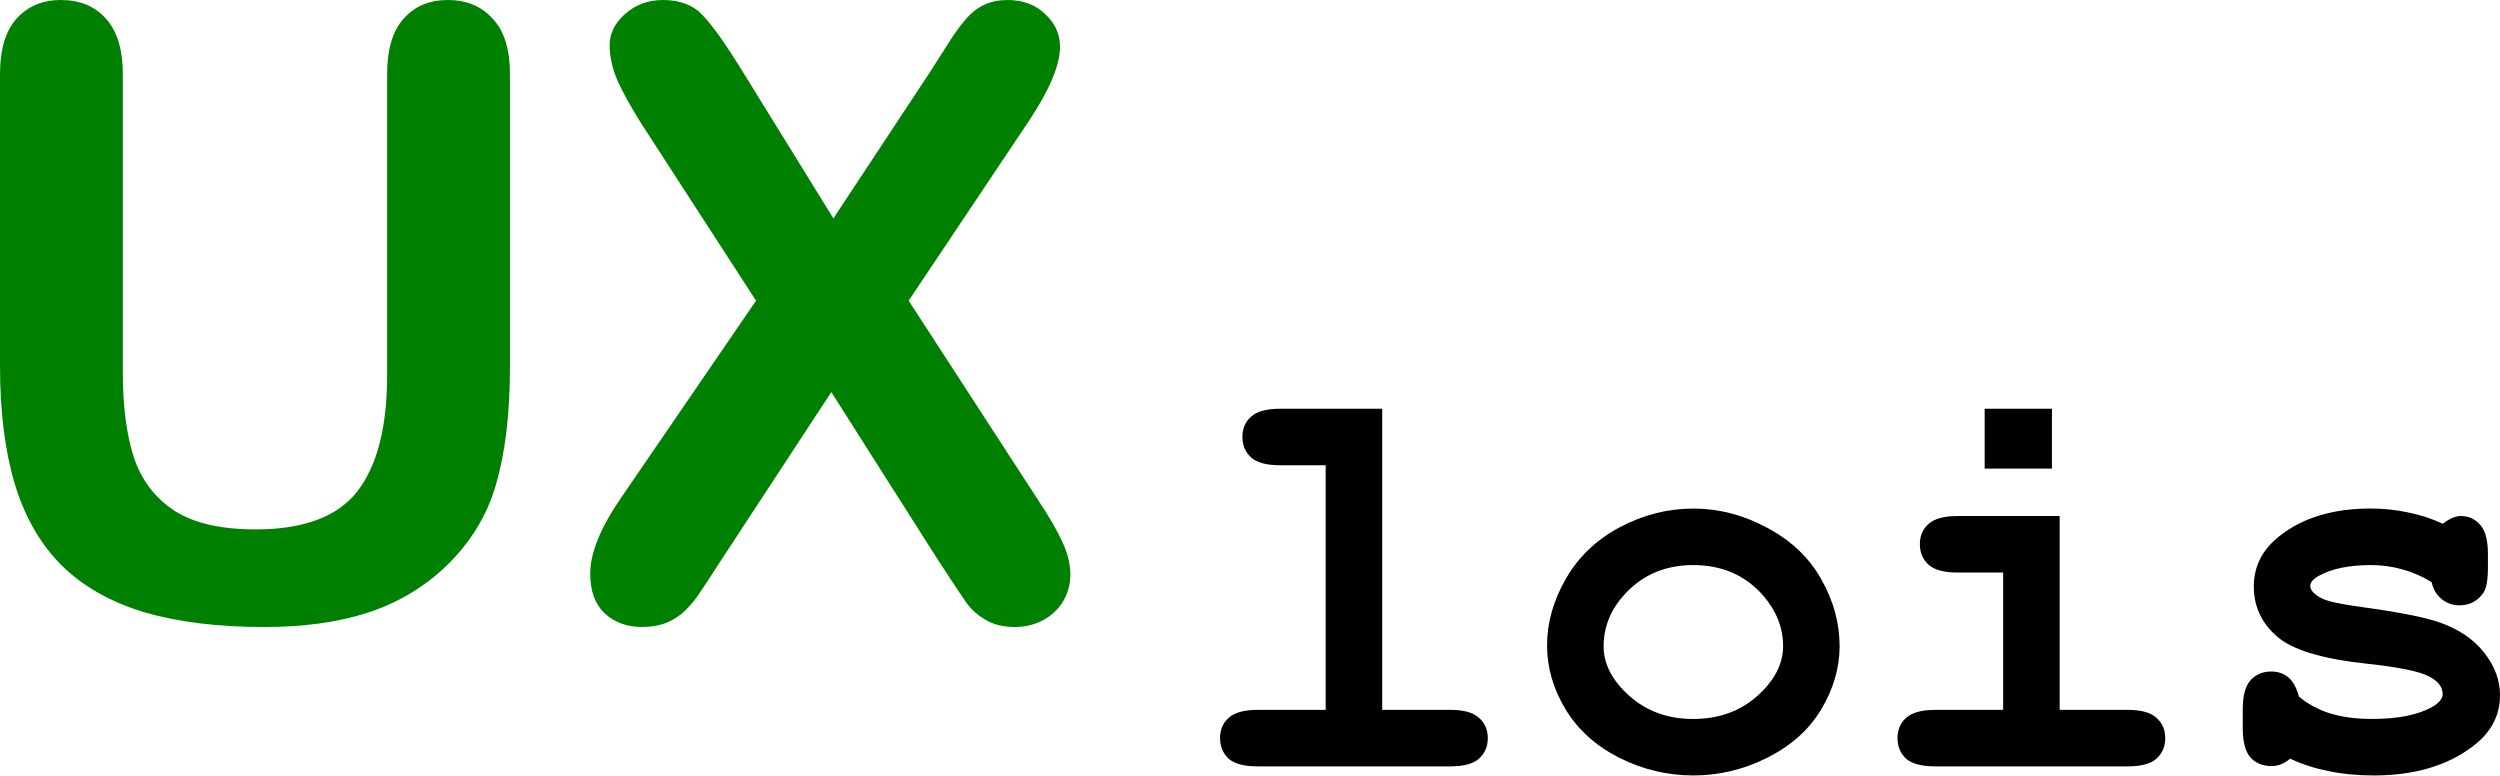
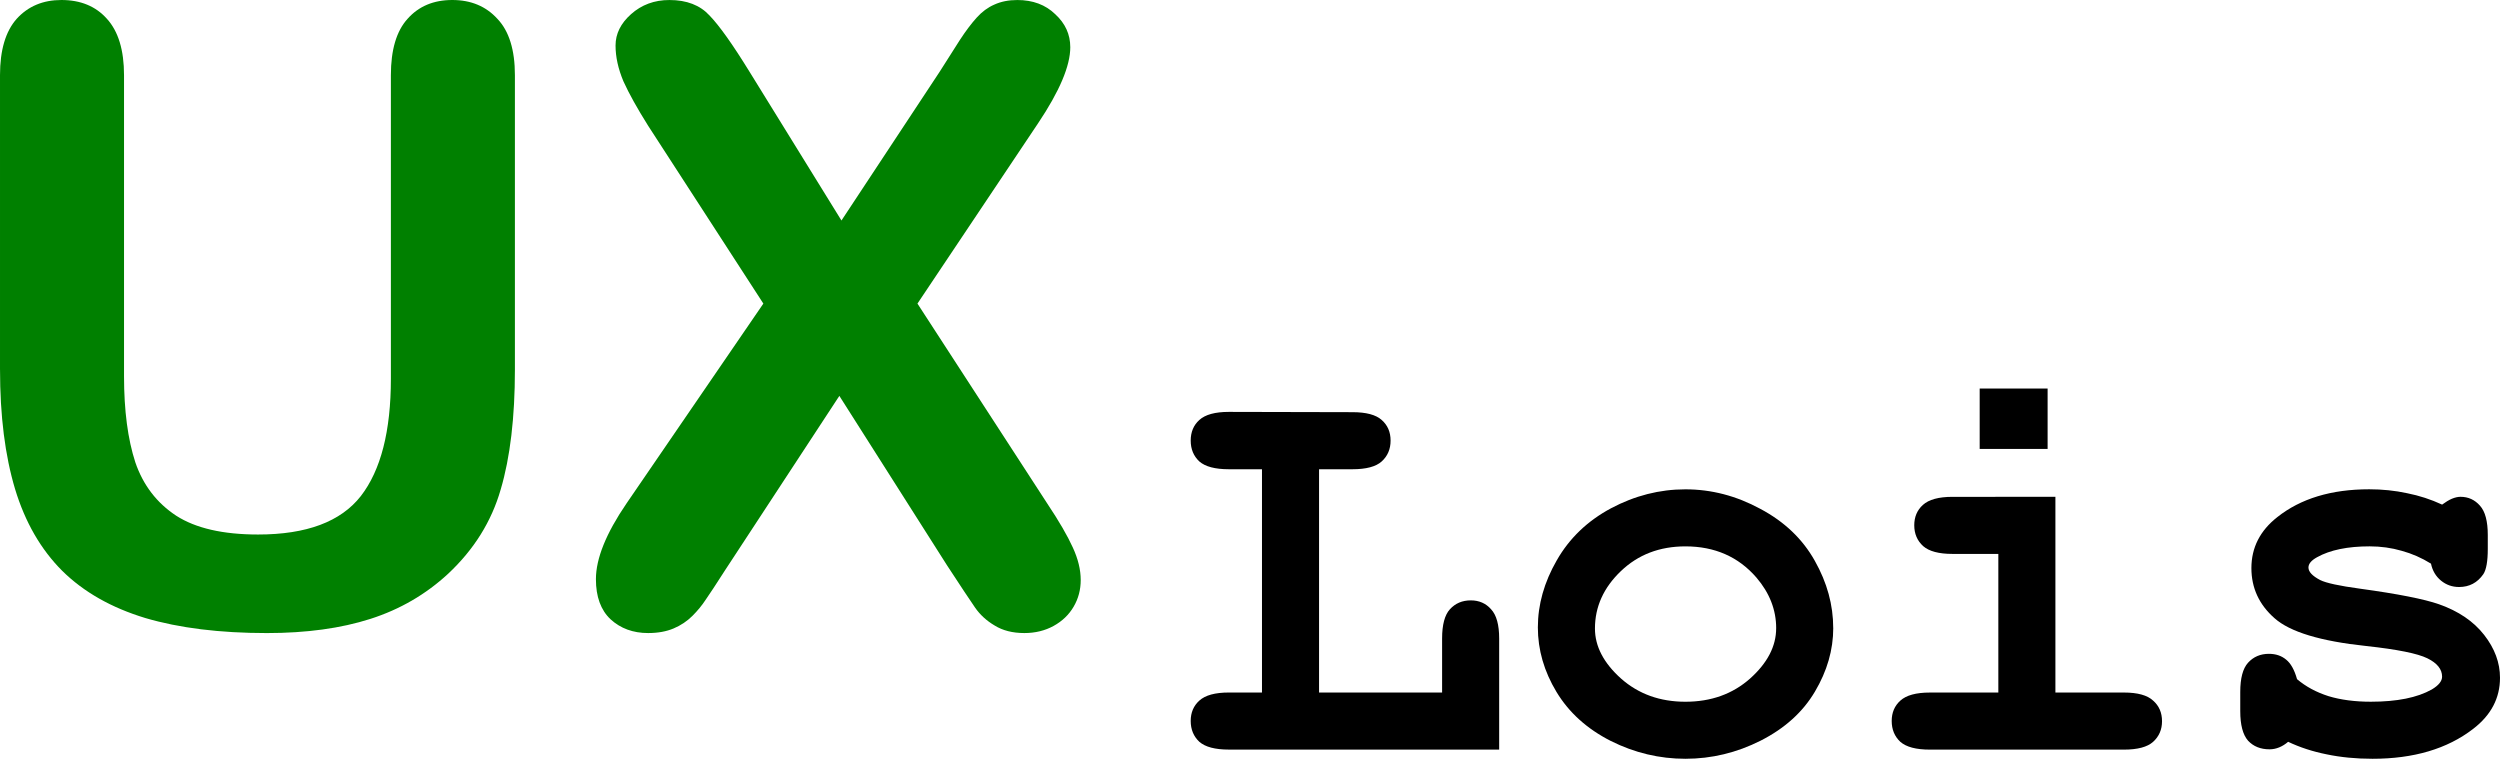
- <svg xmlns="http://www.w3.org/2000/svg" width="149.935mm" height="46.508mm" viewBox="0 0 149.935 46.508" version="1.1" id="svg5">
+ <svg xmlns="http://www.w3.org/2000/svg" width="148.499mm" height="45.071mm" viewBox="0 0 148.499 45.071" version="1.1" id="svg5">
  <defs id="defs2" />
-   <g id="layer1" transform="translate(-11.20095,-53.51681)">
+   <g id="layer1" transform="translate(-16.22876,-59.26289)">
    <g aria-label="UX" id="text741" style="font-weight:bold;font-size:50.8px;font-family:'Courier New';-inkscape-font-specification:'Courier New Bold';stroke-width:0.265">
-       <path d="M 11.201,75.469 V 57.982 q 0,-2.232 0.992,-3.349 1.017,-1.116 2.654,-1.116 1.712,0 2.704,1.116 1.017,1.116 1.017,3.349 v 17.884 q 0,3.051 0.67,5.11 0.695,2.034 2.431,3.175 1.736,1.116 4.862,1.116 4.316,0 6.102,-2.282 1.786,-2.307 1.786,-6.97 V 57.982 q 0,-2.257 0.992,-3.349 0.992,-1.116 2.654,-1.116 1.662,0 2.679,1.116 1.042,1.091 1.042,3.349 v 17.487 q 0,4.266 -0.843,7.119 -0.819,2.853 -3.125,5.011 -1.984,1.836 -4.614,2.679 -2.629,0.843 -6.152,0.843 -4.192,0 -7.218,-0.893 -3.026,-0.918 -4.936,-2.803 -1.91,-1.91 -2.803,-4.862 -0.893,-2.977 -0.893,-7.094 z" style="font-family:'Arial Rounded MT Bold';-inkscape-font-specification:'Arial Rounded MT Bold,  Bold';fill:#008000" id="path2509" />
-       <path d="M 48.408,83.431 56.544,71.55 49.698,60.983 q -0.967,-1.538 -1.463,-2.629 -0.471,-1.116 -0.471,-2.133 0,-1.042 0.918,-1.86 0.943,-0.843 2.282,-0.843 1.538,0 2.381,0.918 0.868,0.893 2.381,3.349 l 5.457,8.83 5.829,-8.83 q 0.719,-1.116 1.215,-1.91 0.521,-0.794 0.992,-1.315 0.471,-0.521 1.042,-0.769 0.595,-0.273 1.364,-0.273 1.389,0 2.257,0.843 0.893,0.819 0.893,1.96 0,1.662 -1.91,4.514 L 65.697,71.55 73.411,83.431 q 1.042,1.563 1.513,2.604 0.471,1.017 0.471,1.935 0,0.868 -0.422,1.587 -0.422,0.719 -1.191,1.141 -0.769,0.422 -1.736,0.422 -1.042,0 -1.761,-0.446 -0.719,-0.422 -1.166,-1.067 -0.446,-0.645 -1.662,-2.505 L 61.058,77.032 54.262,87.4 q -0.794,1.24 -1.141,1.736 -0.322,0.496 -0.794,0.967 -0.471,0.471 -1.116,0.744 -0.645,0.273 -1.513,0.273 -1.339,0 -2.232,-0.819 -0.868,-0.819 -0.868,-2.381 0,-1.836 1.811,-4.49 z" style="font-family:'Arial Rounded MT Bold';-inkscape-font-specification:'Arial Rounded MT Bold,  Bold';fill:#008000" id="path2511" />
+       <path d="M 16.229,81.215 V 63.728 q 0,-2.232 0.992,-3.349 1.017,-1.116 2.654,-1.116 1.712,0 2.704,1.116 1.017,1.116 1.017,3.349 v 17.884 q 0,3.051 0.67,5.11 0.695,2.034 2.431,3.175 1.736,1.116 4.862,1.116 4.316,0 6.102,-2.282 1.786,-2.307 1.786,-6.97 V 63.728 q 0,-2.257 0.992,-3.349 0.992,-1.116 2.654,-1.116 1.662,0 2.679,1.116 1.042,1.091 1.042,3.349 v 17.487 q 0,4.266 -0.843,7.119 -0.819,2.853 -3.125,5.011 -1.984,1.836 -4.614,2.679 -2.629,0.843 -6.152,0.843 -4.192,0 -7.218,-0.893 -3.026,-0.918 -4.936,-2.803 -1.91,-1.91 -2.803,-4.862 -0.893,-2.977 -0.893,-7.094 z" style="font-family:'Arial Rounded MT Bold';-inkscape-font-specification:'Arial Rounded MT Bold,  Bold';fill:#008000" id="path1057" />
+       <path d="M 53.436,89.177 61.572,77.296 54.726,66.729 q -0.967,-1.538 -1.463,-2.629 -0.471,-1.116 -0.471,-2.133 0,-1.042 0.918,-1.86 0.943,-0.843 2.282,-0.843 1.538,0 2.381,0.918 0.868,0.893 2.381,3.349 l 5.457,8.83 5.829,-8.83 q 0.719,-1.116 1.215,-1.91 0.521,-0.794 0.992,-1.315 0.471,-0.521 1.042,-0.769 0.595,-0.273 1.364,-0.273 1.389,0 2.257,0.843 0.893,0.819 0.893,1.96 0,1.662 -1.91,4.514 L 70.725,77.296 78.439,89.177 q 1.042,1.563 1.513,2.604 0.471,1.017 0.471,1.935 0,0.868 -0.422,1.587 -0.422,0.719 -1.191,1.141 -0.769,0.422 -1.736,0.422 -1.042,0 -1.761,-0.446 -0.719,-0.422 -1.166,-1.067 -0.446,-0.645 -1.662,-2.505 L 66.086,82.778 59.29,93.146 q -0.794,1.24 -1.141,1.736 -0.322,0.496 -0.794,0.967 -0.471,0.471 -1.116,0.744 -0.645,0.273 -1.513,0.273 -1.339,0 -2.232,-0.819 -0.868,-0.819 -0.868,-2.381 0,-1.836 1.811,-4.49 z" style="font-family:'Arial Rounded MT Bold';-inkscape-font-specification:'Arial Rounded MT Bold,  Bold';fill:#008000" id="path1059" />
    </g>
-     <g aria-label="lois" id="text1055" style="font-weight:bold;font-size:33.867px;font-family:'Arial Rounded MT Bold';-inkscape-font-specification:'Arial Rounded MT Bold,  Bold';fill:#008000;stroke-width:0.265">
-       <path d="m 94.097,78.031 v 18.058 h 4.068 q 1.224,0 1.736,0.48 0.529,0.463 0.529,1.224 0,0.744 -0.529,1.224 -0.513,0.463 -1.736,0.463 H 86.639 q -1.224,0 -1.753,-0.463 -0.513,-0.48 -0.513,-1.24 0,-0.744 0.513,-1.207 0.529,-0.48 1.753,-0.48 h 4.068 V 81.421 h -2.729 q -1.207,0 -1.736,-0.463 -0.529,-0.48 -0.529,-1.24 0,-0.744 0.513,-1.207 0.529,-0.48 1.753,-0.48 z" style="font-family:'Courier New';-inkscape-font-specification:'Courier New Bold';fill:#000000" id="path2514" />
-       <path d="m 121.531,92.252 q 0,1.951 -1.091,3.787 -1.075,1.819 -3.225,2.91 -2.133,1.075 -4.465,1.075 -2.315,0 -4.432,-1.058 -2.117,-1.075 -3.225,-2.91 -1.108,-1.836 -1.108,-3.836 0,-2.034 1.124,-3.985 1.124,-1.968 3.225,-3.092 2.117,-1.124 4.415,-1.124 2.315,0 4.448,1.158 2.15,1.141 3.241,3.092 1.091,1.935 1.091,3.985 z m -3.39,0.017 q 0,-1.637 -1.174,-3.01 -1.604,-1.852 -4.217,-1.852 -2.299,0 -3.836,1.472 -1.538,1.472 -1.538,3.407 0,1.588 1.554,2.977 1.554,1.373 3.82,1.373 2.282,0 3.836,-1.373 1.554,-1.389 1.554,-2.993 z" style="font-family:'Courier New';-inkscape-font-specification:'Courier New Bold';fill:#000000" id="path2516" />
-       <path d="m 134.264,78.031 v 3.588 h -4.035 v -3.588 z m 0.463,6.433 v 11.625 h 4.068 q 1.224,0 1.736,0.48 0.529,0.463 0.529,1.224 0,0.744 -0.529,1.224 -0.513,0.463 -1.736,0.463 h -11.526 q -1.224,0 -1.753,-0.463 -0.513,-0.48 -0.513,-1.24 0,-0.744 0.513,-1.207 0.529,-0.48 1.753,-0.48 h 4.068 v -8.235 h -2.729 q -1.207,0 -1.736,-0.463 -0.529,-0.48 -0.529,-1.24 0,-0.744 0.513,-1.207 0.529,-0.48 1.753,-0.48 z" style="font-family:'Courier New';-inkscape-font-specification:'Courier New Bold';fill:#000000" id="path2518" />
-       <path d="m 157.035,88.432 q -0.827,-0.513 -1.736,-0.761 -0.909,-0.265 -1.902,-0.265 -1.968,0 -3.125,0.645 -0.513,0.281 -0.513,0.612 0,0.38 0.695,0.744 0.529,0.265 2.365,0.513 3.373,0.463 4.696,0.926 1.736,0.612 2.679,1.819 0.943,1.207 0.943,2.547 0,1.819 -1.604,3.043 -2.299,1.769 -5.97,1.769 -1.472,0 -2.729,-0.265 -1.24,-0.248 -2.282,-0.744 -0.248,0.215 -0.529,0.331 -0.281,0.116 -0.579,0.116 -0.794,0 -1.273,-0.513 -0.463,-0.529 -0.463,-1.753 v -1.141 q 0,-1.224 0.463,-1.736 0.48,-0.529 1.24,-0.529 0.612,0 1.025,0.347 0.413,0.331 0.645,1.158 0.777,0.661 1.869,1.009 1.091,0.331 2.514,0.331 2.332,0 3.621,-0.728 0.612,-0.364 0.612,-0.761 0,-0.661 -0.876,-1.091 -0.876,-0.43 -3.621,-0.728 -4.085,-0.43 -5.457,-1.654 -1.373,-1.207 -1.373,-2.977 0,-1.819 1.538,-3.026 2.084,-1.654 5.457,-1.654 1.174,0 2.249,0.232 1.091,0.215 2.084,0.678 0.314,-0.232 0.579,-0.347 0.281,-0.116 0.513,-0.116 0.695,0 1.158,0.529 0.463,0.513 0.463,1.736 v 0.827 q 0,1.108 -0.265,1.505 -0.529,0.761 -1.439,0.761 -0.612,0 -1.075,-0.38 -0.463,-0.38 -0.595,-1.009 z" style="font-family:'Courier New';-inkscape-font-specification:'Courier New Bold';fill:#000000" id="path2520" />
+     <g aria-label="Lois" id="text795" style="font-weight:bold;font-size:33.867px;font-family:'Courier New';-inkscape-font-specification:'Courier New Bold';stroke-width:0.265">
+       <path d="m 94.58,87.136 v 13.262 h 7.309 v -3.208 q 0,-1.224 0.463,-1.736 0.48,-0.529 1.24,-0.529 0.744,0 1.207,0.529 0.48,0.513 0.48,1.736 v 6.598 H 89.222 q -1.224,0 -1.753,-0.463 -0.513,-0.48 -0.513,-1.24 0,-0.744 0.513,-1.207 0.529,-0.48 1.753,-0.48 h 1.968 V 87.136 h -1.968 q -1.224,0 -1.753,-0.463 -0.513,-0.48 -0.513,-1.24 0,-0.761 0.513,-1.224 0.529,-0.48 1.753,-0.48 l 7.342,0.017 q 1.224,0 1.736,0.463 0.529,0.463 0.529,1.224 0,0.761 -0.529,1.24 -0.513,0.463 -1.736,0.463 z" id="path1062" />
+       <path d="m 125.123,96.562 q 0,1.951 -1.091,3.787 -1.075,1.819 -3.225,2.91 -2.133,1.075 -4.465,1.075 -2.315,0 -4.432,-1.058 -2.117,-1.075 -3.225,-2.91 -1.108,-1.836 -1.108,-3.836 0,-2.034 1.124,-3.985 1.124,-1.968 3.225,-3.092 2.117,-1.124 4.415,-1.124 2.315,0 4.448,1.158 2.15,1.141 3.241,3.092 1.091,1.935 1.091,3.985 z m -3.39,0.017 q 0,-1.637 -1.174,-3.01 -1.604,-1.852 -4.217,-1.852 -2.299,0 -3.836,1.472 -1.538,1.472 -1.538,3.407 0,1.588 1.554,2.977 1.554,1.373 3.82,1.373 2.282,0 3.836,-1.373 1.554,-1.389 1.554,-2.993 z" id="path1064" />
+       <path d="m 137.856,82.341 v 3.588 h -4.035 v -3.588 z m 0.463,6.433 v 11.625 h 4.068 q 1.224,0 1.736,0.48 0.529,0.463 0.529,1.224 0,0.744 -0.529,1.224 -0.513,0.463 -1.736,0.463 h -11.526 q -1.224,0 -1.753,-0.463 -0.513,-0.48 -0.513,-1.24 0,-0.744 0.513,-1.207 0.529,-0.48 1.753,-0.48 h 4.068 v -8.235 h -2.729 q -1.207,0 -1.736,-0.463 -0.529,-0.48 -0.529,-1.24 0,-0.744 0.513,-1.207 0.529,-0.48 1.753,-0.48 z" id="path1066" />
+       <path d="m 160.626,92.742 q -0.827,-0.513 -1.736,-0.761 -0.91,-0.265 -1.902,-0.265 -1.968,0 -3.125,0.645 -0.513,0.281 -0.513,0.612 0,0.38 0.695,0.744 0.529,0.265 2.365,0.513 3.373,0.463 4.696,0.926 1.736,0.612 2.679,1.819 0.943,1.207 0.943,2.547 0,1.819 -1.604,3.043 -2.299,1.769 -5.97,1.769 -1.472,0 -2.729,-0.265 -1.24,-0.248 -2.282,-0.744 -0.248,0.215 -0.529,0.331 -0.281,0.116 -0.579,0.116 -0.794,0 -1.273,-0.513 -0.463,-0.529 -0.463,-1.753 v -1.141 q 0,-1.224 0.463,-1.736 0.48,-0.529 1.24,-0.529 0.612,0 1.025,0.347 0.413,0.331 0.645,1.158 0.777,0.661 1.869,1.009 1.091,0.331 2.514,0.331 2.332,0 3.621,-0.728 0.612,-0.364 0.612,-0.761 0,-0.661 -0.876,-1.091 -0.876,-0.43 -3.621,-0.728 -4.085,-0.43 -5.457,-1.654 -1.373,-1.207 -1.373,-2.977 0,-1.819 1.538,-3.026 2.084,-1.654 5.457,-1.654 1.174,0 2.249,0.232 1.091,0.215 2.084,0.678 0.314,-0.232 0.579,-0.347 0.281,-0.116 0.513,-0.116 0.695,0 1.158,0.529 0.463,0.513 0.463,1.736 v 0.827 q 0,1.108 -0.265,1.505 -0.529,0.761 -1.439,0.761 -0.612,0 -1.075,-0.38 -0.463,-0.38 -0.595,-1.009 z" id="path1068" />
    </g>
  </g>
</svg>
